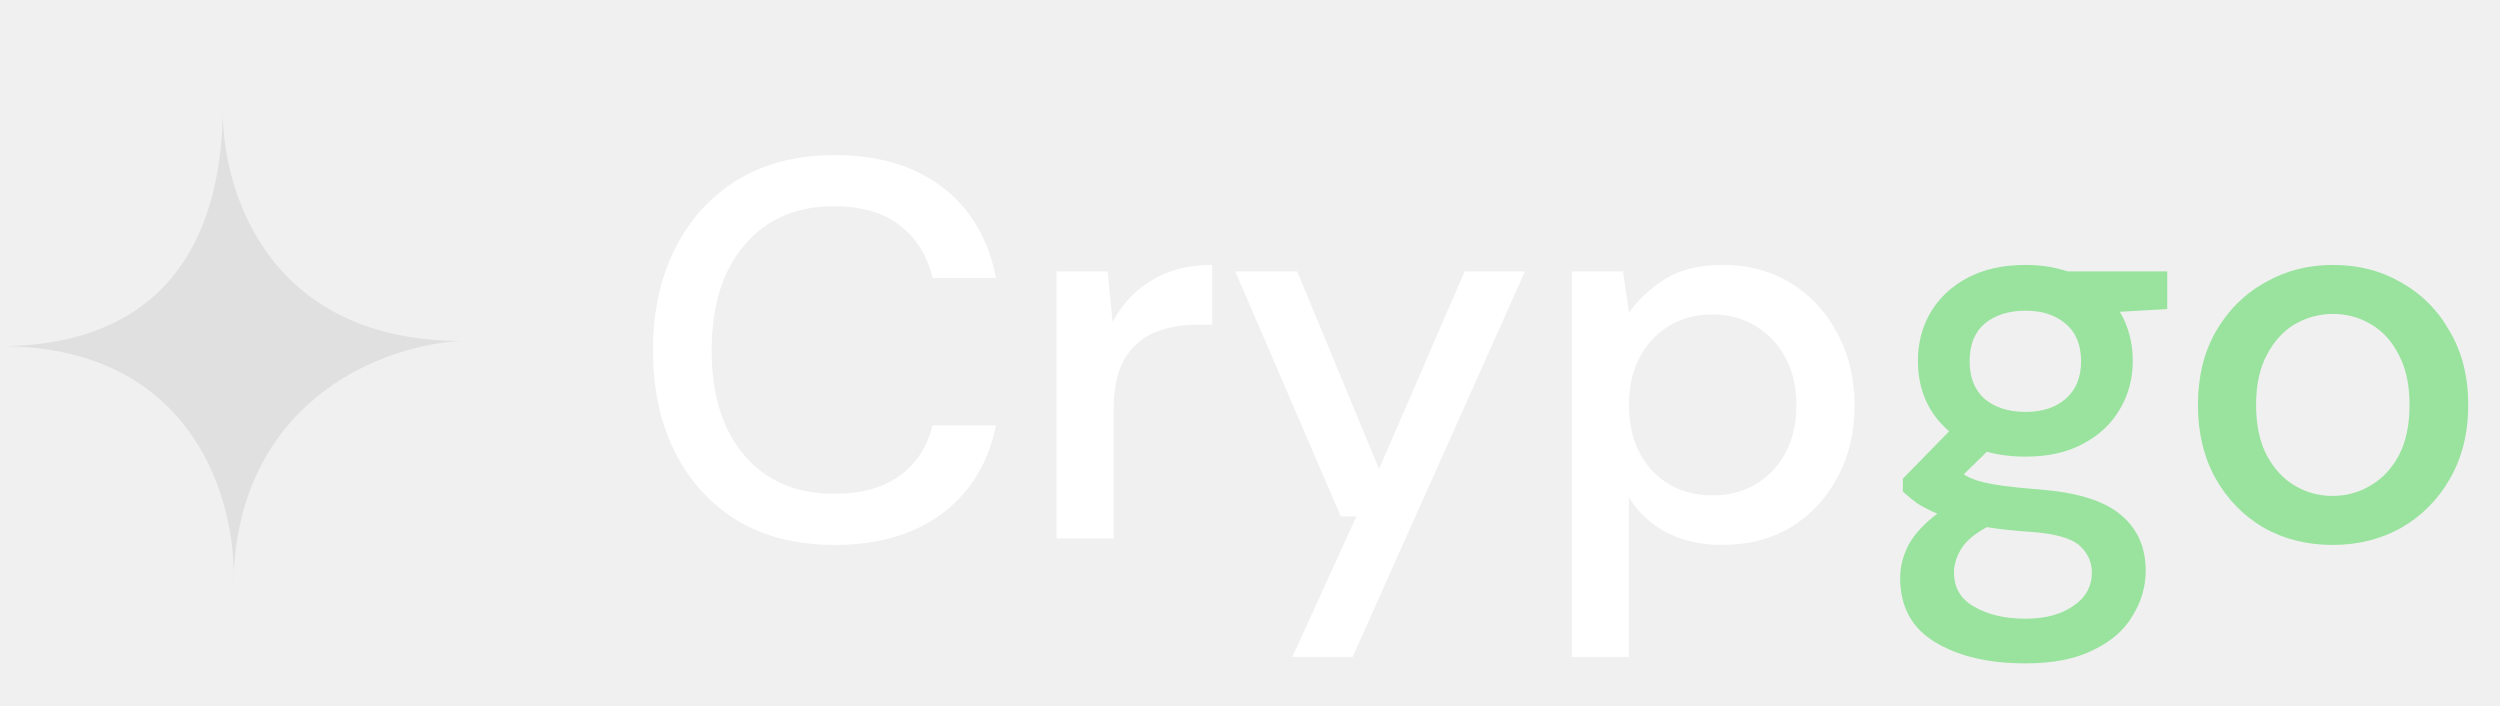
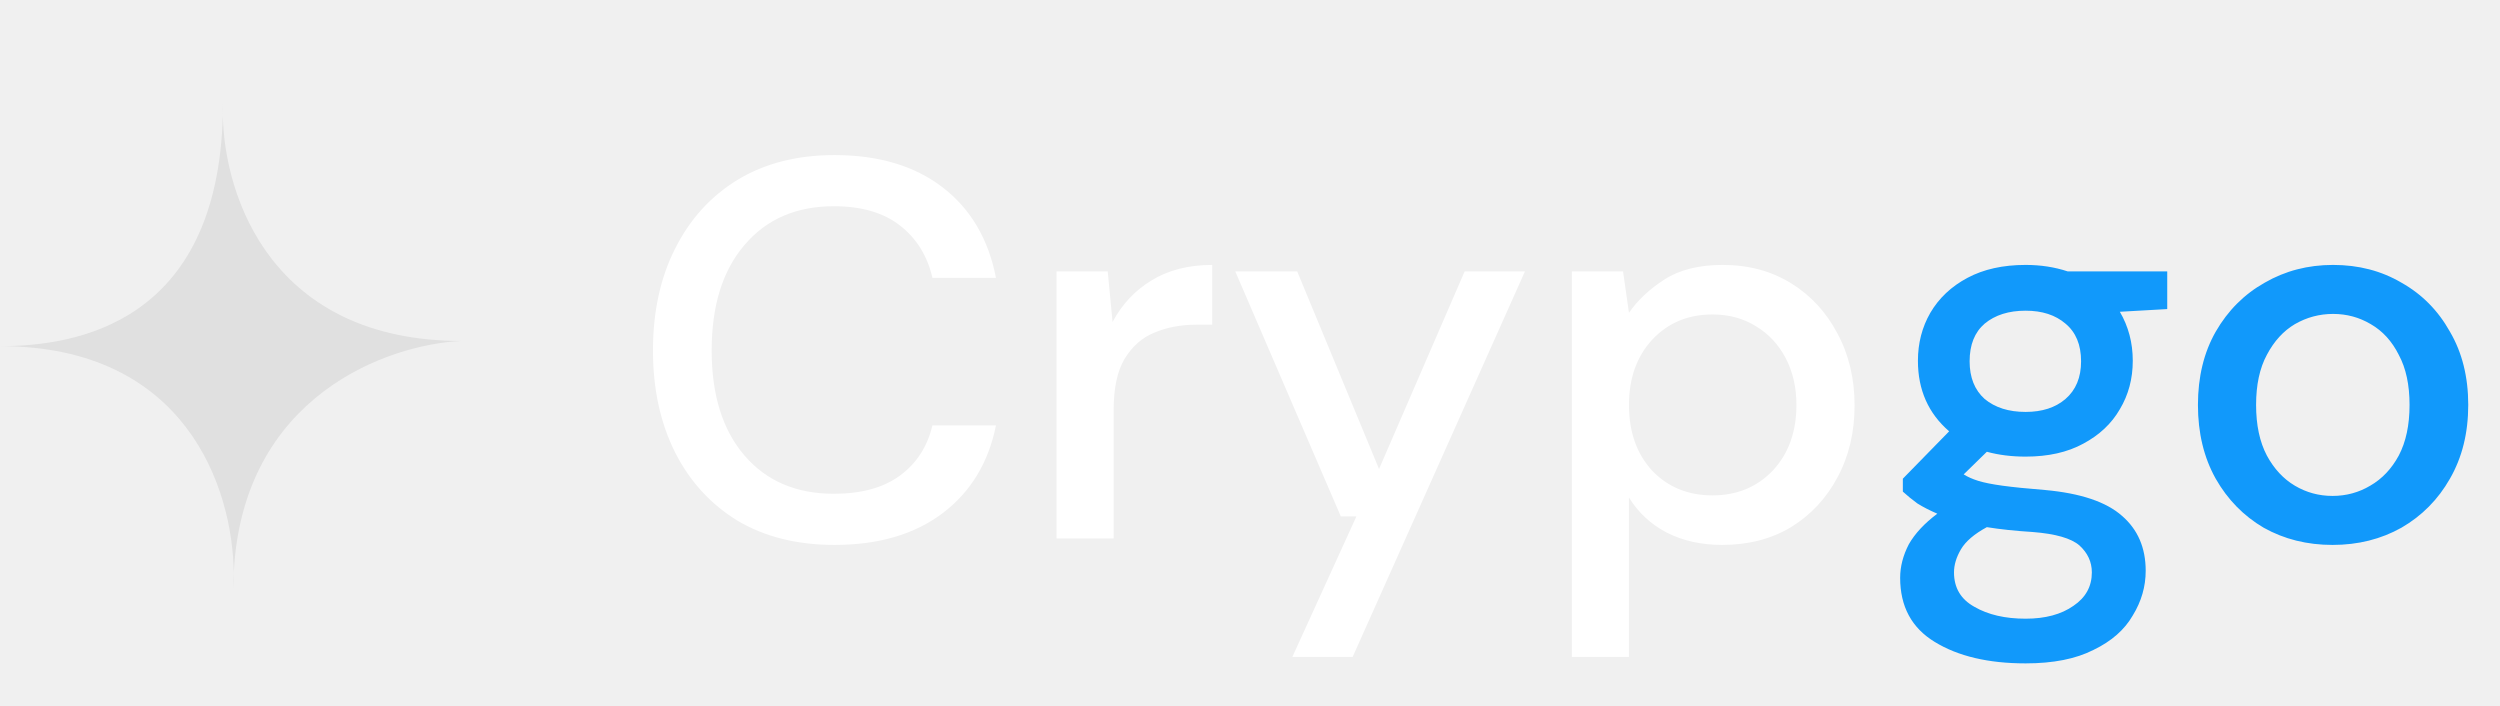
<svg xmlns="http://www.w3.org/2000/svg" width="195" height="55" viewBox="0 0 195 55" fill="none">
  <path d="M65.086 42.504C62.174 42.504 59.654 41.874 57.526 40.614C55.426 39.326 53.802 37.548 52.654 35.28C51.506 32.984 50.932 30.338 50.932 27.342C50.932 24.318 51.506 21.672 52.654 19.404C53.802 17.108 55.426 15.316 57.526 14.028C59.654 12.74 62.174 12.096 65.086 12.096C68.53 12.096 71.344 12.936 73.528 14.616C75.712 16.296 77.098 18.648 77.686 21.672H72.73C72.338 19.964 71.498 18.606 70.21 17.598C68.922 16.59 67.2 16.086 65.044 16.086C62.104 16.086 59.78 17.094 58.072 19.11C56.364 21.098 55.51 23.842 55.51 27.342C55.51 30.814 56.364 33.544 58.072 35.532C59.78 37.52 62.104 38.514 65.044 38.514C67.2 38.514 68.922 38.038 70.21 37.086C71.498 36.134 72.338 34.832 72.73 33.18H77.686C77.098 36.092 75.712 38.374 73.528 40.026C71.344 41.678 68.53 42.504 65.086 42.504ZM82.412 42V21.168H86.402L86.78 25.116C87.508 23.744 88.516 22.666 89.804 21.882C91.12 21.07 92.702 20.664 94.55 20.664V25.326H93.332C92.1 25.326 90.994 25.536 90.014 25.956C89.062 26.348 88.292 27.034 87.704 28.014C87.144 28.966 86.864 30.296 86.864 32.004V42H82.412ZM100.803 51.24L105.801 40.278H104.583L96.351 21.168H101.181L107.565 36.582L114.243 21.168H118.947L105.507 51.24H100.803ZM122.607 51.24V21.168H126.597L127.059 24.402C127.731 23.422 128.655 22.554 129.831 21.798C131.007 21.042 132.519 20.664 134.367 20.664C136.383 20.664 138.161 21.14 139.701 22.092C141.241 23.044 142.445 24.346 143.313 25.998C144.209 27.65 144.657 29.526 144.657 31.626C144.657 33.726 144.209 35.602 143.313 37.254C142.445 38.878 141.241 40.166 139.701 41.118C138.161 42.042 136.369 42.504 134.325 42.504C132.701 42.504 131.259 42.182 129.999 41.538C128.767 40.894 127.787 39.984 127.059 38.808V51.24H122.607ZM133.569 38.64C135.473 38.64 137.041 37.996 138.273 36.708C139.505 35.392 140.121 33.684 140.121 31.584C140.121 30.212 139.841 28.994 139.281 27.93C138.721 26.866 137.951 26.04 136.971 25.452C135.991 24.836 134.857 24.528 133.569 24.528C131.665 24.528 130.097 25.186 128.865 26.502C127.661 27.818 127.059 29.512 127.059 31.584C127.059 33.684 127.661 35.392 128.865 36.708C130.097 37.996 131.665 38.64 133.569 38.64Z" fill="white" />
-   <path d="M157.998 35.616C156.906 35.616 155.898 35.49 154.974 35.238L153.168 37.002C153.476 37.198 153.854 37.366 154.302 37.506C154.75 37.646 155.38 37.772 156.192 37.884C157.004 37.996 158.11 38.108 159.51 38.22C162.282 38.472 164.284 39.144 165.516 40.236C166.748 41.3 167.364 42.728 167.364 44.52C167.364 45.752 167.028 46.914 166.356 48.006C165.712 49.126 164.69 50.022 163.29 50.694C161.918 51.394 160.154 51.744 157.998 51.744C155.086 51.744 152.72 51.184 150.9 50.064C149.108 48.972 148.212 47.306 148.212 45.066C148.212 44.198 148.436 43.33 148.884 42.462C149.36 41.622 150.102 40.824 151.11 40.068C150.522 39.816 150.004 39.55 149.556 39.27C149.136 38.962 148.758 38.654 148.422 38.346V37.338L152.034 33.642C150.41 32.242 149.598 30.408 149.598 28.14C149.598 26.768 149.92 25.522 150.564 24.402C151.236 23.254 152.202 22.344 153.462 21.672C154.722 21 156.234 20.664 157.998 20.664C159.174 20.664 160.266 20.832 161.274 21.168H169.044V24.108L165.348 24.318C166.02 25.466 166.356 26.74 166.356 28.14C166.356 29.54 166.02 30.8 165.348 31.92C164.704 33.04 163.752 33.936 162.492 34.608C161.26 35.28 159.762 35.616 157.998 35.616ZM157.998 32.13C159.286 32.13 160.322 31.794 161.106 31.122C161.918 30.422 162.324 29.442 162.324 28.182C162.324 26.894 161.918 25.914 161.106 25.242C160.322 24.57 159.286 24.234 157.998 24.234C156.682 24.234 155.618 24.57 154.806 25.242C154.022 25.914 153.63 26.894 153.63 28.182C153.63 29.442 154.022 30.422 154.806 31.122C155.618 31.794 156.682 32.13 157.998 32.13ZM152.412 44.646C152.412 45.85 152.944 46.746 154.008 47.334C155.072 47.95 156.402 48.258 157.998 48.258C159.538 48.258 160.784 47.922 161.736 47.25C162.688 46.606 163.164 45.738 163.164 44.646C163.164 43.834 162.842 43.134 162.198 42.546C161.554 41.986 160.336 41.636 158.544 41.496C157.2 41.412 156.01 41.286 154.974 41.118C153.994 41.65 153.322 42.224 152.958 42.84C152.594 43.456 152.412 44.058 152.412 44.646ZM181.939 42.504C179.951 42.504 178.159 42.056 176.563 41.16C174.995 40.236 173.749 38.962 172.825 37.338C171.901 35.686 171.439 33.768 171.439 31.584C171.439 29.4 171.901 27.496 172.825 25.872C173.777 24.22 175.051 22.946 176.647 22.05C178.243 21.126 180.021 20.664 181.981 20.664C183.969 20.664 185.747 21.126 187.315 22.05C188.911 22.946 190.171 24.22 191.095 25.872C192.047 27.496 192.523 29.4 192.523 31.584C192.523 33.768 192.047 35.686 191.095 37.338C190.171 38.962 188.911 40.236 187.315 41.16C185.719 42.056 183.927 42.504 181.939 42.504ZM181.939 38.682C183.003 38.682 183.983 38.416 184.879 37.884C185.803 37.352 186.545 36.568 187.105 35.532C187.665 34.468 187.945 33.152 187.945 31.584C187.945 30.016 187.665 28.714 187.105 27.678C186.573 26.614 185.845 25.816 184.921 25.284C184.025 24.752 183.045 24.486 181.981 24.486C180.917 24.486 179.923 24.752 178.999 25.284C178.103 25.816 177.375 26.614 176.815 27.678C176.255 28.714 175.975 30.016 175.975 31.584C175.975 33.152 176.255 34.468 176.815 35.532C177.375 36.568 178.103 37.352 178.999 37.884C179.895 38.416 180.875 38.682 181.939 38.682Z" fill="#99E39E" />
+   <path d="M157.998 35.616C156.906 35.616 155.898 35.49 154.974 35.238L153.168 37.002C153.476 37.198 153.854 37.366 154.302 37.506C154.75 37.646 155.38 37.772 156.192 37.884C157.004 37.996 158.11 38.108 159.51 38.22C162.282 38.472 164.284 39.144 165.516 40.236C166.748 41.3 167.364 42.728 167.364 44.52C167.364 45.752 167.028 46.914 166.356 48.006C165.712 49.126 164.69 50.022 163.29 50.694C161.918 51.394 160.154 51.744 157.998 51.744C155.086 51.744 152.72 51.184 150.9 50.064C149.108 48.972 148.212 47.306 148.212 45.066C148.212 44.198 148.436 43.33 148.884 42.462C149.36 41.622 150.102 40.824 151.11 40.068C150.522 39.816 150.004 39.55 149.556 39.27C149.136 38.962 148.758 38.654 148.422 38.346V37.338L152.034 33.642C150.41 32.242 149.598 30.408 149.598 28.14C149.598 26.768 149.92 25.522 150.564 24.402C151.236 23.254 152.202 22.344 153.462 21.672C154.722 21 156.234 20.664 157.998 20.664C159.174 20.664 160.266 20.832 161.274 21.168H169.044V24.108L165.348 24.318C166.02 25.466 166.356 26.74 166.356 28.14C166.356 29.54 166.02 30.8 165.348 31.92C164.704 33.04 163.752 33.936 162.492 34.608C161.26 35.28 159.762 35.616 157.998 35.616ZM157.998 32.13C159.286 32.13 160.322 31.794 161.106 31.122C161.918 30.422 162.324 29.442 162.324 28.182C162.324 26.894 161.918 25.914 161.106 25.242C160.322 24.57 159.286 24.234 157.998 24.234C156.682 24.234 155.618 24.57 154.806 25.242C154.022 25.914 153.63 26.894 153.63 28.182C153.63 29.442 154.022 30.422 154.806 31.122C155.618 31.794 156.682 32.13 157.998 32.13ZM152.412 44.646C152.412 45.85 152.944 46.746 154.008 47.334C155.072 47.95 156.402 48.258 157.998 48.258C159.538 48.258 160.784 47.922 161.736 47.25C162.688 46.606 163.164 45.738 163.164 44.646C163.164 43.834 162.842 43.134 162.198 42.546C161.554 41.986 160.336 41.636 158.544 41.496C157.2 41.412 156.01 41.286 154.974 41.118C153.994 41.65 153.322 42.224 152.958 42.84C152.594 43.456 152.412 44.058 152.412 44.646ZM181.939 42.504C179.951 42.504 178.159 42.056 176.563 41.16C174.995 40.236 173.749 38.962 172.825 37.338C171.901 35.686 171.439 33.768 171.439 31.584C171.439 29.4 171.901 27.496 172.825 25.872C173.777 24.22 175.051 22.946 176.647 22.05C178.243 21.126 180.021 20.664 181.981 20.664C183.969 20.664 185.747 21.126 187.315 22.05C188.911 22.946 190.171 24.22 191.095 25.872C192.047 27.496 192.523 29.4 192.523 31.584C192.523 33.768 192.047 35.686 191.095 37.338C190.171 38.962 188.911 40.236 187.315 41.16C185.719 42.056 183.927 42.504 181.939 42.504ZM181.939 38.682C183.003 38.682 183.983 38.416 184.879 37.884C185.803 37.352 186.545 36.568 187.105 35.532C187.665 34.468 187.945 33.152 187.945 31.584C187.945 30.016 187.665 28.714 187.105 27.678C186.573 26.614 185.845 25.816 184.921 25.284C184.025 24.752 183.045 24.486 181.981 24.486C180.917 24.486 179.923 24.752 178.999 25.284C178.103 25.816 177.375 26.614 176.815 27.678C176.255 28.714 175.975 30.016 175.975 31.584C175.975 33.152 176.255 34.468 176.815 35.532C177.375 36.568 178.103 37.352 178.999 37.884C179.895 38.416 180.875 38.682 181.939 38.682Z" fill="#1199fb" />
  <path d="M0 27C5.951 27 16.961 25.211 17.381 8.969C17.375 8.632 17.38 8.308 17.393 8C17.393 8.328 17.389 8.651 17.381 8.969C17.486 15.401 21.24 26.596 36 26.596C30.247 26.857 18.916 30.869 18.234 44.677C18.24 45.142 18.229 45.585 18.202 46C18.202 45.549 18.213 45.109 18.234 44.677C18.15 38.059 14.514 27 0 27Z" fill="#E0E0E0" />
</svg>
